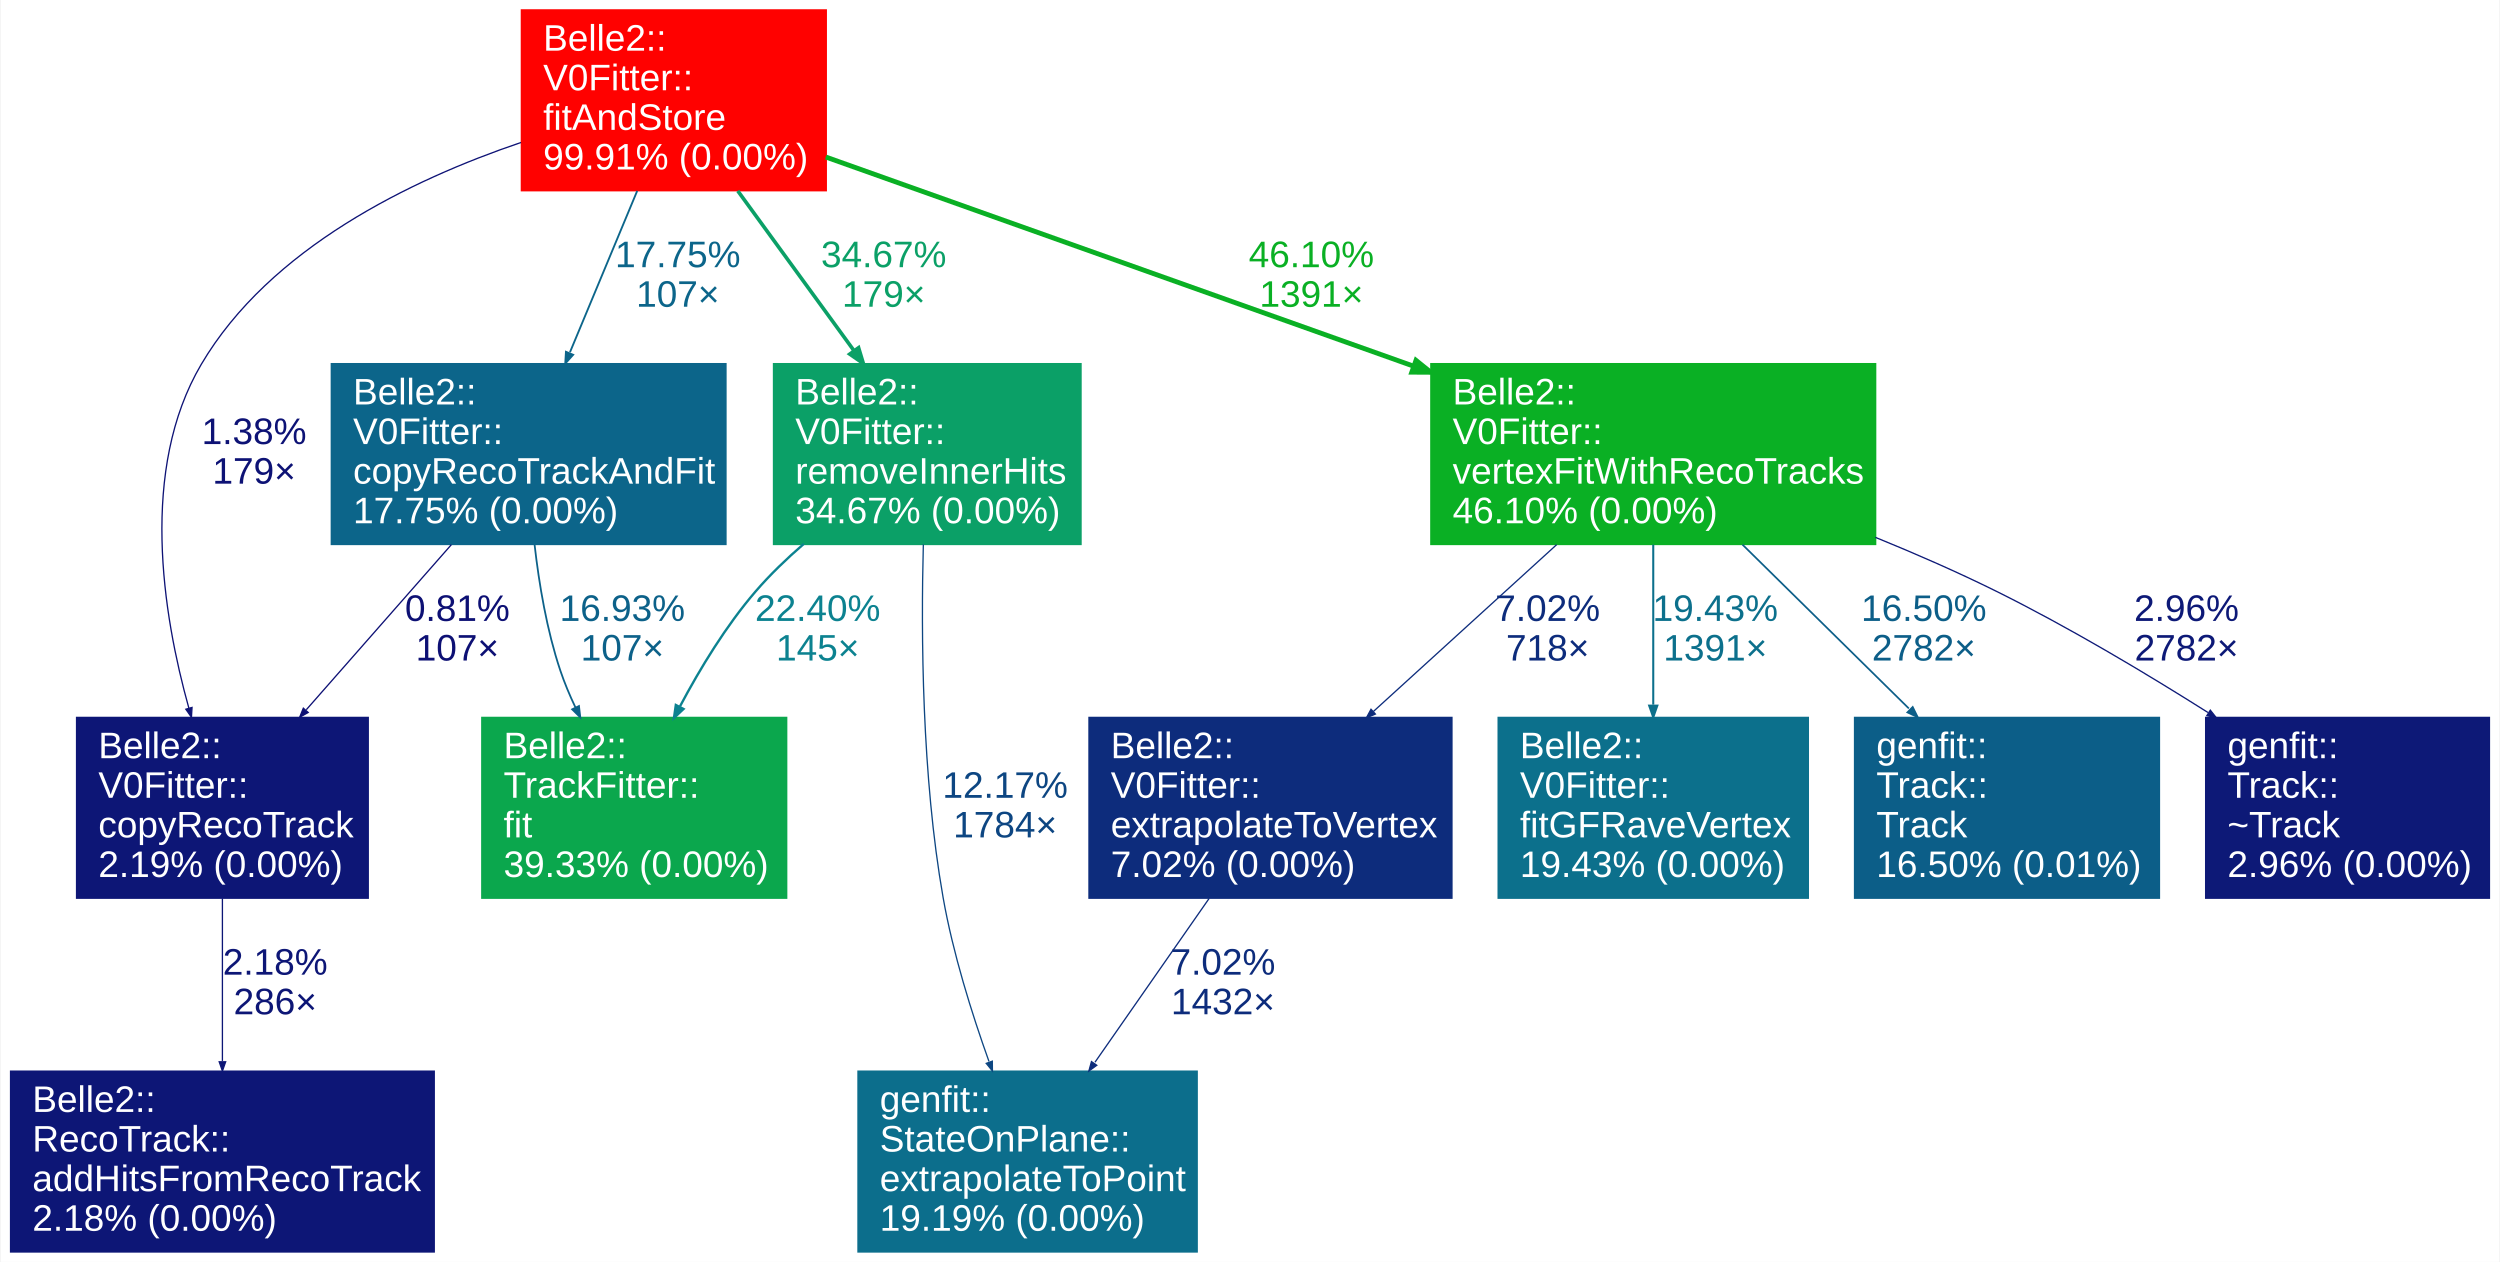
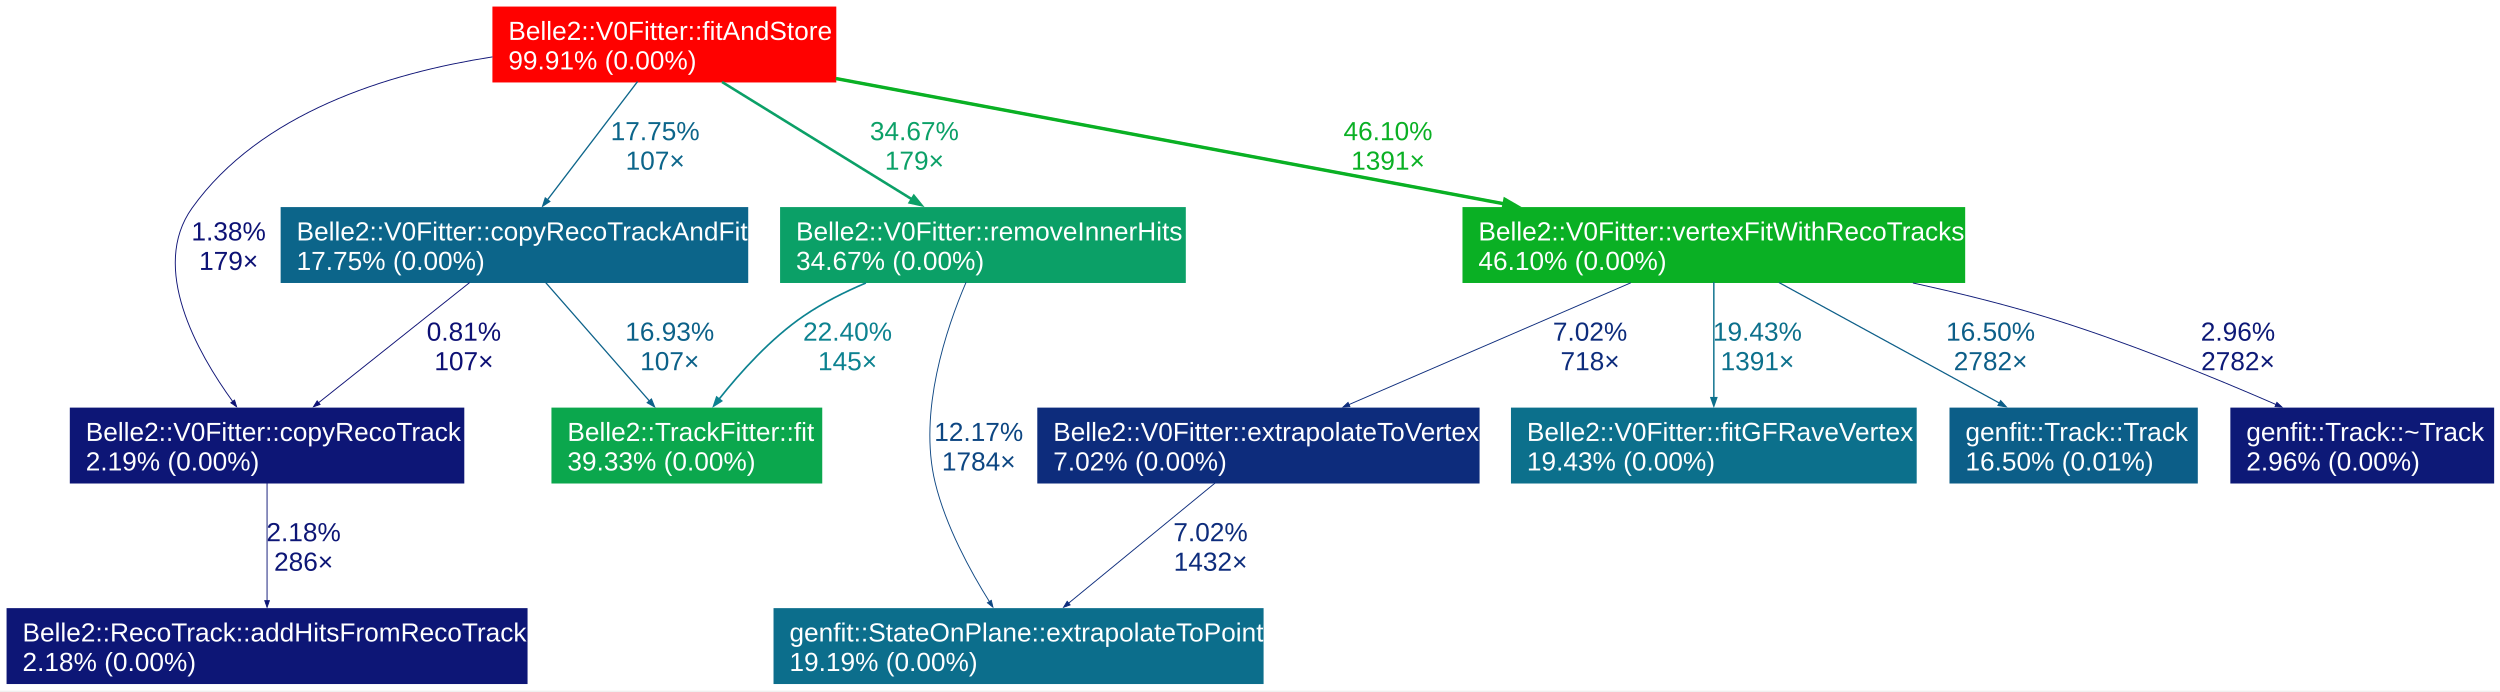
- <svg xmlns="http://www.w3.org/2000/svg" width="947pt" height="478pt" viewBox="0.00 0.00 946.50 478.00">
-   <g id="graph0" class="graph" transform="scale(1 1) rotate(0) translate(4 474)">
-     <polygon fill="white" stroke="transparent" points="-4,4 -4,-474 942.5,-474 942.5,4 -4,4" />
+ <svg xmlns="http://www.w3.org/2000/svg" width="1334pt" height="369pt" viewBox="0.00 0.00 1334.00 369.00">
+   <g id="graph0" class="graph" transform="scale(1 1) rotate(0) translate(4 364.5)">
+     <polygon fill="white" stroke="none" points="-4,4 -4,-364.5 1330.38,-364.5 1330.38,4 -4,4" />
    <g id="node1" class="node">
-       <polygon fill="#0d1676" stroke="#0d1676" points="160,-68 0,-68 0,0 160,0 160,-68" />
-       <text text-anchor="start" x="8" y="-52.8" font-family="Arial" font-size="14.00" fill="#ffffff">Belle2::</text>
-       <text text-anchor="start" x="8" y="-37.8" font-family="Arial" font-size="14.00" fill="#ffffff">RecoTrack::</text>
-       <text text-anchor="start" x="8" y="-22.8" font-family="Arial" font-size="14.00" fill="#ffffff">addHitsFromRecoTrack</text>
-       <text text-anchor="start" x="8" y="-7.8" font-family="Arial" font-size="14.00" fill="#ffffff">2.18% (0.00%)</text>
+       <polygon fill="#0d1676" stroke="#0d1676" points="277,-39.5 0,-39.5 0,0 277,0 277,-39.5" />
+       <text xml:space="preserve" text-anchor="start" x="8" y="-22.2" font-family="Arial" font-size="14.00" fill="#ffffff">Belle2::RecoTrack::addHitsFromRecoTrack</text>
+       <text xml:space="preserve" text-anchor="start" x="8" y="-6.45" font-family="Arial" font-size="14.00" fill="#ffffff">2.18% (0.00%)</text>
    </g>
    <g id="node2" class="node">
-       <polygon fill="#0ba74d" stroke="#0ba74d" points="293.5,-202 178.5,-202 178.5,-134 293.5,-134 293.5,-202" />
-       <text text-anchor="start" x="186.5" y="-186.8" font-family="Arial" font-size="14.00" fill="#ffffff">Belle2::</text>
-       <text text-anchor="start" x="186.5" y="-171.8" font-family="Arial" font-size="14.00" fill="#ffffff">TrackFitter::</text>
-       <text text-anchor="start" x="186.5" y="-156.8" font-family="Arial" font-size="14.00" fill="#ffffff">fit</text>
-       <text text-anchor="start" x="186.5" y="-141.8" font-family="Arial" font-size="14.00" fill="#ffffff">39.33% (0.00%)</text>
+       <polygon fill="#0ba74d" stroke="#0ba74d" points="434.25,-146.5 290.75,-146.5 290.75,-107 434.25,-107 434.25,-146.5" />
+       <text xml:space="preserve" text-anchor="start" x="298.75" y="-129.2" font-family="Arial" font-size="14.00" fill="#ffffff">Belle2::TrackFitter::fit</text>
+       <text xml:space="preserve" text-anchor="start" x="298.75" y="-113.45" font-family="Arial" font-size="14.00" fill="#ffffff">39.33% (0.00%)</text>
    </g>
    <g id="node3" class="node">
-       <polygon fill="#0d1676" stroke="#0d1676" points="135,-202 25,-202 25,-134 135,-134 135,-202" />
-       <text text-anchor="start" x="33" y="-186.8" font-family="Arial" font-size="14.00" fill="#ffffff">Belle2::</text>
-       <text text-anchor="start" x="33" y="-171.8" font-family="Arial" font-size="14.00" fill="#ffffff">V0Fitter::</text>
-       <text text-anchor="start" x="33" y="-156.8" font-family="Arial" font-size="14.00" fill="#ffffff">copyRecoTrack</text>
-       <text text-anchor="start" x="33" y="-141.8" font-family="Arial" font-size="14.00" fill="#ffffff">2.19% (0.00%)</text>
+       <polygon fill="#0d1676" stroke="#0d1676" points="243.25,-146.5 33.75,-146.5 33.75,-107 243.25,-107 243.25,-146.5" />
+       <text xml:space="preserve" text-anchor="start" x="41.75" y="-129.2" font-family="Arial" font-size="14.00" fill="#ffffff">Belle2::V0Fitter::copyRecoTrack</text>
+       <text xml:space="preserve" text-anchor="start" x="41.75" y="-113.45" font-family="Arial" font-size="14.00" fill="#ffffff">2.19% (0.00%)</text>
    </g>
    <g id="edge1" class="edge">
-       <path fill="none" stroke="#0d1676" stroke-width="0.5" d="M80,-133.69C80,-114.93 80,-91.46 80,-72.11" />
-       <polygon fill="#0d1676" stroke="#0d1676" stroke-width="0.5" points="81.23,-71.8 80,-68.3 78.78,-71.8 81.23,-71.8" />
-       <text text-anchor="middle" x="100" y="-104.8" font-family="Arial" font-size="14.00" fill="#0d1676">2.18%</text>
-       <text text-anchor="middle" x="100" y="-89.8" font-family="Arial" font-size="14.00" fill="#0d1676">286×</text>
+       <path fill="none" stroke="#0d1676" stroke-width="0.5" d="M138.5,-106.98C138.5,-89.32 138.5,-62.83 138.5,-43.88" />
+       <polygon fill="#0d1676" stroke="#0d1676" stroke-width="0.5" points="139.73,-43.97 138.5,-40.47 137.28,-43.97 139.73,-43.97" />
+       <text xml:space="preserve" text-anchor="middle" x="158" y="-75.7" font-family="Arial" font-size="14.00" fill="#0d1676">2.18%</text>
+       <text xml:space="preserve" text-anchor="middle" x="158" y="-59.95" font-family="Arial" font-size="14.00" fill="#0d1676">286×</text>
    </g>
    <g id="node4" class="node">
-       <polygon fill="#0c658a" stroke="#0c658a" points="270.5,-336 121.5,-336 121.5,-268 270.5,-268 270.5,-336" />
-       <text text-anchor="start" x="129.5" y="-320.8" font-family="Arial" font-size="14.00" fill="#ffffff">Belle2::</text>
-       <text text-anchor="start" x="129.5" y="-305.8" font-family="Arial" font-size="14.00" fill="#ffffff">V0Fitter::</text>
-       <text text-anchor="start" x="129.5" y="-290.8" font-family="Arial" font-size="14.00" fill="#ffffff">copyRecoTrackAndFit</text>
-       <text text-anchor="start" x="129.5" y="-275.8" font-family="Arial" font-size="14.00" fill="#ffffff">17.75% (0.00%)</text>
+       <polygon fill="#0c658a" stroke="#0c658a" points="394.75,-253.5 146.25,-253.5 146.25,-214 394.75,-214 394.75,-253.5" />
+       <text xml:space="preserve" text-anchor="start" x="154.25" y="-236.2" font-family="Arial" font-size="14.00" fill="#ffffff">Belle2::V0Fitter::copyRecoTrackAndFit</text>
+       <text xml:space="preserve" text-anchor="start" x="154.25" y="-220.45" font-family="Arial" font-size="14.00" fill="#ffffff">17.75% (0.00%)</text>
    </g>
    <g id="edge2" class="edge">
-       <path fill="none" stroke="#0c6189" stroke-width="0.68" d="M198.25,-267.67C199.94,-252.79 202.88,-235.23 208,-220 209.56,-215.36 211.53,-210.65 213.71,-206.07" />
-       <polygon fill="#0c6189" stroke="#0c6189" stroke-width="0.68" points="215.06,-206.56 215.57,-202.25 212.48,-205.3 215.06,-206.56" />
-       <text text-anchor="middle" x="231.5" y="-238.8" font-family="Arial" font-size="14.00" fill="#0c6189">16.93%</text>
-       <text text-anchor="middle" x="231.5" y="-223.8" font-family="Arial" font-size="14.00" fill="#0c6189">107×</text>
+       <path fill="none" stroke="#0c6189" stroke-width="0.68" d="M286.95,-213.98C302.55,-196.17 326.02,-169.39 342.65,-150.4" />
+       <polygon fill="#0c6189" stroke="#0c6189" stroke-width="0.68" points="343.58,-151.52 345.21,-147.49 341.42,-149.63 343.58,-151.52" />
+       <text xml:space="preserve" text-anchor="middle" x="353.37" y="-182.7" font-family="Arial" font-size="14.00" fill="#0c6189">16.93%</text>
+       <text xml:space="preserve" text-anchor="middle" x="353.37" y="-166.95" font-family="Arial" font-size="14.00" fill="#0c6189">107×</text>
    </g>
    <g id="edge3" class="edge">
-       <path fill="none" stroke="#0d1074" stroke-width="0.5" d="M166.73,-267.69C149.97,-248.62 128.93,-224.67 111.77,-205.15" />
-       <polygon fill="#0d1074" stroke="#0d1074" stroke-width="0.5" points="112.49,-204.12 109.26,-202.3 110.65,-205.74 112.49,-204.12" />
-       <text text-anchor="middle" x="169" y="-238.8" font-family="Arial" font-size="14.00" fill="#0d1074">0.81%</text>
-       <text text-anchor="middle" x="169" y="-223.8" font-family="Arial" font-size="14.00" fill="#0d1074">107×</text>
+       <path fill="none" stroke="#0d1074" stroke-width="0.5" d="M246.6,-213.74C223.84,-195.64 189.64,-168.43 165.82,-149.48" />
+       <polygon fill="#0d1074" stroke="#0d1074" stroke-width="0.5" points="166.77,-148.67 163.26,-147.45 165.24,-150.59 166.77,-148.67" />
+       <text xml:space="preserve" text-anchor="middle" x="243.54" y="-182.7" font-family="Arial" font-size="14.00" fill="#0d1074">0.81%</text>
+       <text xml:space="preserve" text-anchor="middle" x="243.54" y="-166.95" font-family="Arial" font-size="14.00" fill="#0d1074">107×</text>
    </g>
    <g id="node5" class="node">
-       <polygon fill="#0d2c7c" stroke="#0d2c7c" points="545.5,-202 408.5,-202 408.5,-134 545.5,-134 545.5,-202" />
-       <text text-anchor="start" x="416.5" y="-186.8" font-family="Arial" font-size="14.00" fill="#ffffff">Belle2::</text>
-       <text text-anchor="start" x="416.5" y="-171.8" font-family="Arial" font-size="14.00" fill="#ffffff">V0Fitter::</text>
-       <text text-anchor="start" x="416.5" y="-156.8" font-family="Arial" font-size="14.00" fill="#ffffff">extrapolateToVertex</text>
-       <text text-anchor="start" x="416.5" y="-141.8" font-family="Arial" font-size="14.00" fill="#ffffff">7.02% (0.00%)</text>
+       <polygon fill="#0d2c7c" stroke="#0d2c7c" points="785,-146.5 550,-146.5 550,-107 785,-107 785,-146.5" />
+       <text xml:space="preserve" text-anchor="start" x="558" y="-129.2" font-family="Arial" font-size="14.00" fill="#ffffff">Belle2::V0Fitter::extrapolateToVertex</text>
+       <text xml:space="preserve" text-anchor="start" x="558" y="-113.45" font-family="Arial" font-size="14.00" fill="#ffffff">7.02% (0.00%)</text>
    </g>
    <g id="node6" class="node">
-       <polygon fill="#0c6e8c" stroke="#0c6e8c" points="449,-68 321,-68 321,0 449,0 449,-68" />
-       <text text-anchor="start" x="329" y="-52.8" font-family="Arial" font-size="14.00" fill="#ffffff">genfit::</text>
-       <text text-anchor="start" x="329" y="-37.8" font-family="Arial" font-size="14.00" fill="#ffffff">StateOnPlane::</text>
-       <text text-anchor="start" x="329" y="-22.8" font-family="Arial" font-size="14.00" fill="#ffffff">extrapolateToPoint</text>
-       <text text-anchor="start" x="329" y="-7.8" font-family="Arial" font-size="14.00" fill="#ffffff">19.19% (0.00%)</text>
+       <polygon fill="#0c6e8c" stroke="#0c6e8c" points="669.75,-39.5 409.25,-39.5 409.25,0 669.75,0 669.75,-39.5" />
+       <text xml:space="preserve" text-anchor="start" x="417.25" y="-22.2" font-family="Arial" font-size="14.00" fill="#ffffff">genfit::StateOnPlane::extrapolateToPoint</text>
+       <text xml:space="preserve" text-anchor="start" x="417.25" y="-6.45" font-family="Arial" font-size="14.00" fill="#ffffff">19.19% (0.00%)</text>
    </g>
    <g id="edge4" class="edge">
-       <path fill="none" stroke="#0d2c7c" stroke-width="0.5" d="M453.78,-133.69C440.6,-114.77 424.08,-91.07 410.53,-71.63" />
-       <polygon fill="#0d2c7c" stroke="#0d2c7c" stroke-width="0.5" points="411.21,-70.47 408.21,-68.3 409.2,-71.87 411.21,-70.47" />
-       <text text-anchor="middle" x="459" y="-104.8" font-family="Arial" font-size="14.00" fill="#0d2c7c">7.02%</text>
-       <text text-anchor="middle" x="459" y="-89.8" font-family="Arial" font-size="14.00" fill="#0d2c7c">1432×</text>
+       <path fill="none" stroke="#0d2c7c" stroke-width="0.5" d="M644.32,-106.74C622.26,-88.64 589.09,-61.43 565.99,-42.48" />
+       <polygon fill="#0d2c7c" stroke="#0d2c7c" stroke-width="0.5" points="567.01,-41.73 563.53,-40.46 565.45,-43.62 567.01,-41.73" />
+       <text xml:space="preserve" text-anchor="middle" x="641.94" y="-75.7" font-family="Arial" font-size="14.00" fill="#0d2c7c">7.02%</text>
+       <text xml:space="preserve" text-anchor="middle" x="641.94" y="-59.95" font-family="Arial" font-size="14.00" fill="#0d2c7c">1432×</text>
    </g>
    <g id="node7" class="node">
-       <polygon fill="#ff0100" stroke="#ff0100" points="308.5,-470 193.5,-470 193.5,-402 308.5,-402 308.5,-470" />
-       <text text-anchor="start" x="201.5" y="-454.8" font-family="Arial" font-size="14.00" fill="#ffffff">Belle2::</text>
-       <text text-anchor="start" x="201.5" y="-439.8" font-family="Arial" font-size="14.00" fill="#ffffff">V0Fitter::</text>
-       <text text-anchor="start" x="201.5" y="-424.8" font-family="Arial" font-size="14.00" fill="#ffffff">fitAndStore</text>
-       <text text-anchor="start" x="201.5" y="-409.8" font-family="Arial" font-size="14.00" fill="#ffffff">99.91% (0.00%)</text>
+       <polygon fill="#ff0100" stroke="#ff0100" points="441.75,-360.5 259.25,-360.5 259.25,-321 441.75,-321 441.75,-360.5" />
+       <text xml:space="preserve" text-anchor="start" x="267.25" y="-343.2" font-family="Arial" font-size="14.00" fill="#ffffff">Belle2::V0Fitter::fitAndStore</text>
+       <text xml:space="preserve" text-anchor="start" x="267.25" y="-327.45" font-family="Arial" font-size="14.00" fill="#ffffff">99.91% (0.00%)</text>
    </g>
    <g id="edge5" class="edge">
-       <path fill="none" stroke="#0d1275" stroke-width="0.5" d="M193.11,-420.03C151.37,-405.87 97.98,-380.05 72,-336 48.58,-296.28 57.31,-241.54 67.3,-205.72" />
-       <polygon fill="#0d1275" stroke="#0d1275" stroke-width="0.5" points="68.49,-206.02 68.27,-202.31 66.14,-205.35 68.49,-206.02" />
-       <text text-anchor="middle" x="92" y="-305.8" font-family="Arial" font-size="14.00" fill="#0d1275">1.38%</text>
-       <text text-anchor="middle" x="92" y="-290.8" font-family="Arial" font-size="14.00" fill="#0d1275">179×</text>
+       <path fill="none" stroke="#0d1275" stroke-width="0.5" d="M258.84,-334.15C202.64,-325.42 134.73,-304.19 98.5,-253.5 75.84,-221.8 100.95,-176.71 120.35,-150.02" />
+       <polygon fill="#0d1275" stroke="#0d1275" stroke-width="0.5" points="121.14,-151.01 122.24,-147.47 119.17,-149.56 121.14,-151.01" />
+       <text xml:space="preserve" text-anchor="middle" x="118" y="-236.2" font-family="Arial" font-size="14.00" fill="#0d1275">1.38%</text>
+       <text xml:space="preserve" text-anchor="middle" x="118" y="-220.45" font-family="Arial" font-size="14.00" fill="#0d1275">179×</text>
    </g>
    <g id="edge6" class="edge">
-       <path fill="none" stroke="#0c658a" stroke-width="0.71" d="M237.12,-401.69C229.37,-383.09 219.69,-359.85 211.66,-340.59" />
-       <polygon fill="#0c658a" stroke="#0c658a" stroke-width="0.71" points="212.85,-339.61 209.87,-336.3 210.13,-340.74 212.85,-339.61" />
-       <text text-anchor="middle" x="252.5" y="-372.8" font-family="Arial" font-size="14.00" fill="#0c658a">17.75%</text>
-       <text text-anchor="middle" x="252.5" y="-357.8" font-family="Arial" font-size="14.00" fill="#0c658a">107×</text>
+       <path fill="none" stroke="#0c658a" stroke-width="0.71" d="M336.2,-320.98C322.74,-303.32 302.56,-276.83 288.12,-257.88" />
+       <polygon fill="#0c658a" stroke="#0c658a" stroke-width="0.71" points="289.31,-257.02 285.6,-254.57 286.98,-258.8 289.31,-257.02" />
+       <text xml:space="preserve" text-anchor="middle" x="345.59" y="-289.7" font-family="Arial" font-size="14.00" fill="#0c658a">17.75%</text>
+       <text xml:space="preserve" text-anchor="middle" x="345.59" y="-273.95" font-family="Arial" font-size="14.00" fill="#0c658a">107×</text>
    </g>
    <g id="node8" class="node">
-       <polygon fill="#0ba067" stroke="#0ba067" points="405,-336 289,-336 289,-268 405,-268 405,-336" />
-       <text text-anchor="start" x="297" y="-320.8" font-family="Arial" font-size="14.00" fill="#ffffff">Belle2::</text>
-       <text text-anchor="start" x="297" y="-305.8" font-family="Arial" font-size="14.00" fill="#ffffff">V0Fitter::</text>
-       <text text-anchor="start" x="297" y="-290.8" font-family="Arial" font-size="14.00" fill="#ffffff">removeInnerHits</text>
-       <text text-anchor="start" x="297" y="-275.8" font-family="Arial" font-size="14.00" fill="#ffffff">34.67% (0.00%)</text>
+       <polygon fill="#0ba067" stroke="#0ba067" points="628.25,-253.5 412.75,-253.5 412.75,-214 628.25,-214 628.25,-253.5" />
+       <text xml:space="preserve" text-anchor="start" x="420.75" y="-236.2" font-family="Arial" font-size="14.00" fill="#ffffff">Belle2::V0Fitter::removeInnerHits</text>
+       <text xml:space="preserve" text-anchor="start" x="420.75" y="-220.45" font-family="Arial" font-size="14.00" fill="#ffffff">34.67% (0.00%)</text>
    </g>
    <g id="edge7" class="edge">
-       <path fill="none" stroke="#0ba067" stroke-width="1.39" d="M275.22,-401.69C288.64,-383.24 305.37,-360.24 319.3,-341.08" />
-       <polygon fill="#0ba067" stroke="#0ba067" stroke-width="1.39" points="320.98,-342.28 322.78,-336.3 317.64,-339.86 320.98,-342.28" />
-       <text text-anchor="middle" x="330.5" y="-372.8" font-family="Arial" font-size="14.00" fill="#0ba067">34.67%</text>
-       <text text-anchor="middle" x="330.5" y="-357.8" font-family="Arial" font-size="14.00" fill="#0ba067">179×</text>
+       <path fill="none" stroke="#0ba067" stroke-width="1.39" d="M381.29,-320.74C409.75,-303.15 452.14,-276.97 482.66,-258.12" />
+       <polygon fill="#0ba067" stroke="#0ba067" stroke-width="1.39" points="483.64,-259.94 487.58,-255.08 481.47,-256.43 483.64,-259.94" />
+       <text xml:space="preserve" text-anchor="middle" x="483.91" y="-289.7" font-family="Arial" font-size="14.00" fill="#0ba067">34.67%</text>
+       <text xml:space="preserve" text-anchor="middle" x="483.91" y="-273.95" font-family="Arial" font-size="14.00" fill="#0ba067">179×</text>
    </g>
    <g id="node9" class="node">
-       <polygon fill="#0ab024" stroke="#0ab024" points="706,-336 538,-336 538,-268 706,-268 706,-336" />
-       <text text-anchor="start" x="546" y="-320.8" font-family="Arial" font-size="14.00" fill="#ffffff">Belle2::</text>
-       <text text-anchor="start" x="546" y="-305.8" font-family="Arial" font-size="14.00" fill="#ffffff">V0Fitter::</text>
-       <text text-anchor="start" x="546" y="-290.8" font-family="Arial" font-size="14.00" fill="#ffffff">vertexFitWithRecoTracks</text>
-       <text text-anchor="start" x="546" y="-275.8" font-family="Arial" font-size="14.00" fill="#ffffff">46.10% (0.00%)</text>
+       <polygon fill="#0ab024" stroke="#0ab024" points="1044.12,-253.5 776.88,-253.5 776.88,-214 1044.12,-214 1044.12,-253.5" />
+       <text xml:space="preserve" text-anchor="start" x="784.88" y="-236.2" font-family="Arial" font-size="14.00" fill="#ffffff">Belle2::V0Fitter::vertexFitWithRecoTracks</text>
+       <text xml:space="preserve" text-anchor="start" x="784.88" y="-220.45" font-family="Arial" font-size="14.00" fill="#ffffff">46.10% (0.00%)</text>
    </g>
    <g id="edge8" class="edge">
-       <path fill="none" stroke="#0ab024" stroke-width="1.84" d="M308.56,-414.52C368.01,-393.37 461.63,-360.06 531.09,-335.34" />
-       <polygon fill="#0ab024" stroke="#0ab024" stroke-width="1.84" points="532.13,-337.5 537.74,-332.98 530.54,-333.02 532.13,-337.5" />
-       <text text-anchor="middle" x="492.5" y="-372.8" font-family="Arial" font-size="14.00" fill="#0ab024">46.10%</text>
-       <text text-anchor="middle" x="492.5" y="-357.8" font-family="Arial" font-size="14.00" fill="#0ab024">1391×</text>
+       <path fill="none" stroke="#0ab024" stroke-width="1.84" d="M442.03,-322.59C539.56,-304.3 694.04,-275.34 798.7,-255.71" />
+       <polygon fill="#0ab024" stroke="#0ab024" stroke-width="1.84" points="799.06,-258.07 805.3,-254.47 798.18,-253.39 799.06,-258.07" />
+       <text xml:space="preserve" text-anchor="middle" x="736.63" y="-289.7" font-family="Arial" font-size="14.00" fill="#0ab024">46.10%</text>
+       <text xml:space="preserve" text-anchor="middle" x="736.63" y="-273.95" font-family="Arial" font-size="14.00" fill="#0ab024">1391×</text>
    </g>
    <g id="edge9" class="edge">
-       <path fill="none" stroke="#0c8290" stroke-width="0.9" d="M300.24,-267.98C293.73,-262.37 287.43,-256.3 282,-250 270.81,-237.01 261,-220.88 253.34,-206.45" />
-       <polygon fill="#0c8290" stroke="#0c8290" stroke-width="0.9" points="254.67,-205.43 251.04,-202.03 251.75,-206.96 254.67,-205.43" />
-       <text text-anchor="middle" x="305.5" y="-238.8" font-family="Arial" font-size="14.00" fill="#0c8290">22.40%</text>
-       <text text-anchor="middle" x="305.5" y="-223.8" font-family="Arial" font-size="14.00" fill="#0c8290">145×</text>
+       <path fill="none" stroke="#0c8290" stroke-width="0.9" d="M458.04,-213.52C446.57,-208.67 435.05,-202.85 425,-196 407.35,-183.97 391.17,-166.02 379.7,-151.55" />
+       <polygon fill="#0c8290" stroke="#0c8290" stroke-width="0.9" points="381.02,-150.56 376.83,-147.87 378.42,-152.58 381.02,-150.56" />
+       <text xml:space="preserve" text-anchor="middle" x="448.25" y="-182.7" font-family="Arial" font-size="14.00" fill="#0c8290">22.40%</text>
+       <text xml:space="preserve" text-anchor="middle" x="448.25" y="-166.95" font-family="Arial" font-size="14.00" fill="#0c8290">145×</text>
    </g>
    <g id="edge10" class="edge">
-       <path fill="none" stroke="#0d4682" stroke-width="0.5" d="M345.51,-267.76C344.62,-233.86 344.93,-179.86 353,-134 356.7,-112.99 363.8,-90.29 370.37,-71.93" />
-       <polygon fill="#0d4682" stroke="#0d4682" stroke-width="0.5" points="371.64,-72.03 371.68,-68.32 369.34,-71.19 371.64,-72.03" />
-       <text text-anchor="middle" x="376.5" y="-171.8" font-family="Arial" font-size="14.00" fill="#0d4682">12.17%</text>
-       <text text-anchor="middle" x="376.5" y="-156.8" font-family="Arial" font-size="14.00" fill="#0d4682">1784×</text>
+       <path fill="none" stroke="#0d4682" stroke-width="0.5" d="M511.51,-213.9C500.92,-189.22 485.86,-144.67 495,-107 500.63,-83.82 513.64,-59.9 524.15,-43.15" />
+       <polygon fill="#0d4682" stroke="#0d4682" stroke-width="0.5" points="524.96,-44.15 525.81,-40.54 522.9,-42.84 524.96,-44.15" />
+       <text xml:space="preserve" text-anchor="middle" x="518.25" y="-129.2" font-family="Arial" font-size="14.00" fill="#0d4682">12.17%</text>
+       <text xml:space="preserve" text-anchor="middle" x="518.25" y="-113.45" font-family="Arial" font-size="14.00" fill="#0d4682">1784×</text>
    </g>
    <g id="edge11" class="edge">
-       <path fill="none" stroke="#0d2c7c" stroke-width="0.5" d="M585.41,-267.69C564.21,-248.39 537.52,-224.1 515.93,-204.44" />
-       <polygon fill="#0d2c7c" stroke="#0d2c7c" stroke-width="0.5" points="516.74,-203.52 513.33,-202.07 515.09,-205.33 516.74,-203.52" />
-       <text text-anchor="middle" x="582" y="-238.8" font-family="Arial" font-size="14.00" fill="#0d2c7c">7.02%</text>
-       <text text-anchor="middle" x="582" y="-223.8" font-family="Arial" font-size="14.00" fill="#0d2c7c">718×</text>
+       <path fill="none" stroke="#0d2c7c" stroke-width="0.5" d="M866.21,-213.61C823.6,-195.2 759.36,-167.44 715.54,-148.51" />
+       <polygon fill="#0d2c7c" stroke="#0d2c7c" stroke-width="0.5" points="716.29,-147.5 712.59,-147.23 715.31,-149.75 716.29,-147.5" />
+       <text xml:space="preserve" text-anchor="middle" x="844.46" y="-182.7" font-family="Arial" font-size="14.00" fill="#0d2c7c">7.02%</text>
+       <text xml:space="preserve" text-anchor="middle" x="844.46" y="-166.95" font-family="Arial" font-size="14.00" fill="#0d2c7c">718×</text>
    </g>
    <g id="node10" class="node">
-       <polygon fill="#0c708c" stroke="#0c708c" points="680.5,-202 563.5,-202 563.5,-134 680.5,-134 680.5,-202" />
-       <text text-anchor="start" x="571.5" y="-186.8" font-family="Arial" font-size="14.00" fill="#ffffff">Belle2::</text>
-       <text text-anchor="start" x="571.5" y="-171.8" font-family="Arial" font-size="14.00" fill="#ffffff">V0Fitter::</text>
-       <text text-anchor="start" x="571.5" y="-156.8" font-family="Arial" font-size="14.00" fill="#ffffff">fitGFRaveVertex</text>
-       <text text-anchor="start" x="571.5" y="-141.8" font-family="Arial" font-size="14.00" fill="#ffffff">19.43% (0.00%)</text>
+       <polygon fill="#0c708c" stroke="#0c708c" points="1018.25,-146.5 802.75,-146.5 802.75,-107 1018.25,-107 1018.25,-146.5" />
+       <text xml:space="preserve" text-anchor="start" x="810.75" y="-129.2" font-family="Arial" font-size="14.00" fill="#ffffff">Belle2::V0Fitter::fitGFRaveVertex</text>
+       <text xml:space="preserve" text-anchor="start" x="810.75" y="-113.45" font-family="Arial" font-size="14.00" fill="#ffffff">19.43% (0.00%)</text>
    </g>
    <g id="edge12" class="edge">
-       <path fill="none" stroke="#0c708c" stroke-width="0.78" d="M622,-267.69C622,-249.24 622,-226.24 622,-207.08" />
-       <polygon fill="#0c708c" stroke="#0c708c" stroke-width="0.78" points="623.54,-206.7 622,-202.3 620.46,-206.7 623.54,-206.7" />
-       <text text-anchor="middle" x="645.5" y="-238.8" font-family="Arial" font-size="14.00" fill="#0c708c">19.43%</text>
-       <text text-anchor="middle" x="645.5" y="-223.8" font-family="Arial" font-size="14.00" fill="#0c708c">1391×</text>
+       <path fill="none" stroke="#0c708c" stroke-width="0.78" d="M910.5,-213.98C910.5,-196.62 910.5,-170.72 910.5,-151.84" />
+       <polygon fill="#0c708c" stroke="#0c708c" stroke-width="0.78" points="912.04,-152.29 910.5,-147.89 908.96,-152.29 912.04,-152.29" />
+       <text xml:space="preserve" text-anchor="middle" x="933.75" y="-182.7" font-family="Arial" font-size="14.00" fill="#0c708c">19.43%</text>
+       <text xml:space="preserve" text-anchor="middle" x="933.75" y="-166.95" font-family="Arial" font-size="14.00" fill="#0c708c">1391×</text>
    </g>
    <g id="node11" class="node">
-       <polygon fill="#0c5e88" stroke="#0c5e88" points="813.5,-202 698.5,-202 698.5,-134 813.5,-134 813.5,-202" />
-       <text text-anchor="start" x="706.5" y="-186.8" font-family="Arial" font-size="14.00" fill="#ffffff">genfit::</text>
-       <text text-anchor="start" x="706.5" y="-171.8" font-family="Arial" font-size="14.00" fill="#ffffff">Track::</text>
-       <text text-anchor="start" x="706.5" y="-156.8" font-family="Arial" font-size="14.00" fill="#ffffff">Track</text>
-       <text text-anchor="start" x="706.5" y="-141.8" font-family="Arial" font-size="14.00" fill="#ffffff">16.50% (0.01%)</text>
+       <polygon fill="#0c5e88" stroke="#0c5e88" points="1168.25,-146.5 1036.75,-146.5 1036.75,-107 1168.25,-107 1168.25,-146.5" />
+       <text xml:space="preserve" text-anchor="start" x="1044.75" y="-129.2" font-family="Arial" font-size="14.00" fill="#ffffff">genfit::Track::Track</text>
+       <text xml:space="preserve" text-anchor="start" x="1044.75" y="-113.45" font-family="Arial" font-size="14.00" fill="#ffffff">16.50% (0.01%)</text>
    </g>
    <g id="edge13" class="edge">
-       <path fill="none" stroke="#0c5e88" stroke-width="0.66" d="M655.81,-267.69C675.02,-248.77 699.08,-225.07 718.82,-205.63" />
-       <polygon fill="#0c5e88" stroke="#0c5e88" stroke-width="0.66" points="720.28,-206.2 722.2,-202.3 718.27,-204.15 720.28,-206.2" />
-       <text text-anchor="middle" x="724.5" y="-238.8" font-family="Arial" font-size="14.00" fill="#0c5e88">16.50%</text>
-       <text text-anchor="middle" x="724.5" y="-223.8" font-family="Arial" font-size="14.00" fill="#0c5e88">2782×</text>
+       <path fill="none" stroke="#0c5e88" stroke-width="0.66" d="M945.27,-213.74C978.5,-195.56 1028.53,-168.2 1063.19,-149.25" />
+       <polygon fill="#0c5e88" stroke="#0c5e88" stroke-width="0.66" points="1063.55,-150.68 1066.46,-147.46 1062.18,-148.17 1063.55,-150.68" />
+       <text xml:space="preserve" text-anchor="middle" x="1058.17" y="-182.7" font-family="Arial" font-size="14.00" fill="#0c5e88">16.50%</text>
+       <text xml:space="preserve" text-anchor="middle" x="1058.17" y="-166.95" font-family="Arial" font-size="14.00" fill="#0c5e88">2782×</text>
    </g>
    <g id="node12" class="node">
-       <polygon fill="#0d1977" stroke="#0d1977" points="938.5,-202 831.5,-202 831.5,-134 938.5,-134 938.5,-202" />
-       <text text-anchor="start" x="839.5" y="-186.8" font-family="Arial" font-size="14.00" fill="#ffffff">genfit::</text>
-       <text text-anchor="start" x="839.5" y="-171.8" font-family="Arial" font-size="14.00" fill="#ffffff">Track::</text>
-       <text text-anchor="start" x="839.5" y="-156.8" font-family="Arial" font-size="14.00" fill="#ffffff">~Track</text>
-       <text text-anchor="start" x="839.5" y="-141.8" font-family="Arial" font-size="14.00" fill="#ffffff">2.96% (0.00%)</text>
+       <polygon fill="#0d1977" stroke="#0d1977" points="1326.38,-146.5 1186.62,-146.5 1186.62,-107 1326.38,-107 1326.38,-146.5" />
+       <text xml:space="preserve" text-anchor="start" x="1194.62" y="-129.2" font-family="Arial" font-size="14.00" fill="#ffffff">genfit::Track::~Track</text>
+       <text xml:space="preserve" text-anchor="start" x="1194.62" y="-113.45" font-family="Arial" font-size="14.00" fill="#ffffff">2.96% (0.00%)</text>
    </g>
    <g id="edge14" class="edge">
-       <path fill="none" stroke="#0d1977" stroke-width="0.5" d="M706.15,-270.45C721.61,-264.15 737.45,-257.22 752,-250 779.24,-236.49 808.21,-219.22 832.13,-204.1" />
-       <polygon fill="#0d1977" stroke="#0d1977" stroke-width="0.5" points="833.02,-204.99 835.32,-202.08 831.71,-202.92 833.02,-204.99" />
-       <text text-anchor="middle" x="824" y="-238.8" font-family="Arial" font-size="14.00" fill="#0d1977">2.96%</text>
-       <text text-anchor="middle" x="824" y="-223.8" font-family="Arial" font-size="14.00" fill="#0d1977">2782×</text>
+       <path fill="none" stroke="#0d1977" stroke-width="0.5" d="M1016.74,-213.51C1039.61,-208.52 1063.51,-202.64 1085.5,-196 1128.9,-182.89 1176.7,-163.36 1210.7,-148.54" />
+       <polygon fill="#0d1977" stroke="#0d1977" stroke-width="0.5" points="1210.95,-149.77 1213.67,-147.25 1209.97,-147.52 1210.95,-149.77" />
+       <text xml:space="preserve" text-anchor="middle" x="1190.18" y="-182.7" font-family="Arial" font-size="14.00" fill="#0d1977">2.96%</text>
+       <text xml:space="preserve" text-anchor="middle" x="1190.18" y="-166.95" font-family="Arial" font-size="14.00" fill="#0d1977">2782×</text>
    </g>
  </g>
</svg>
